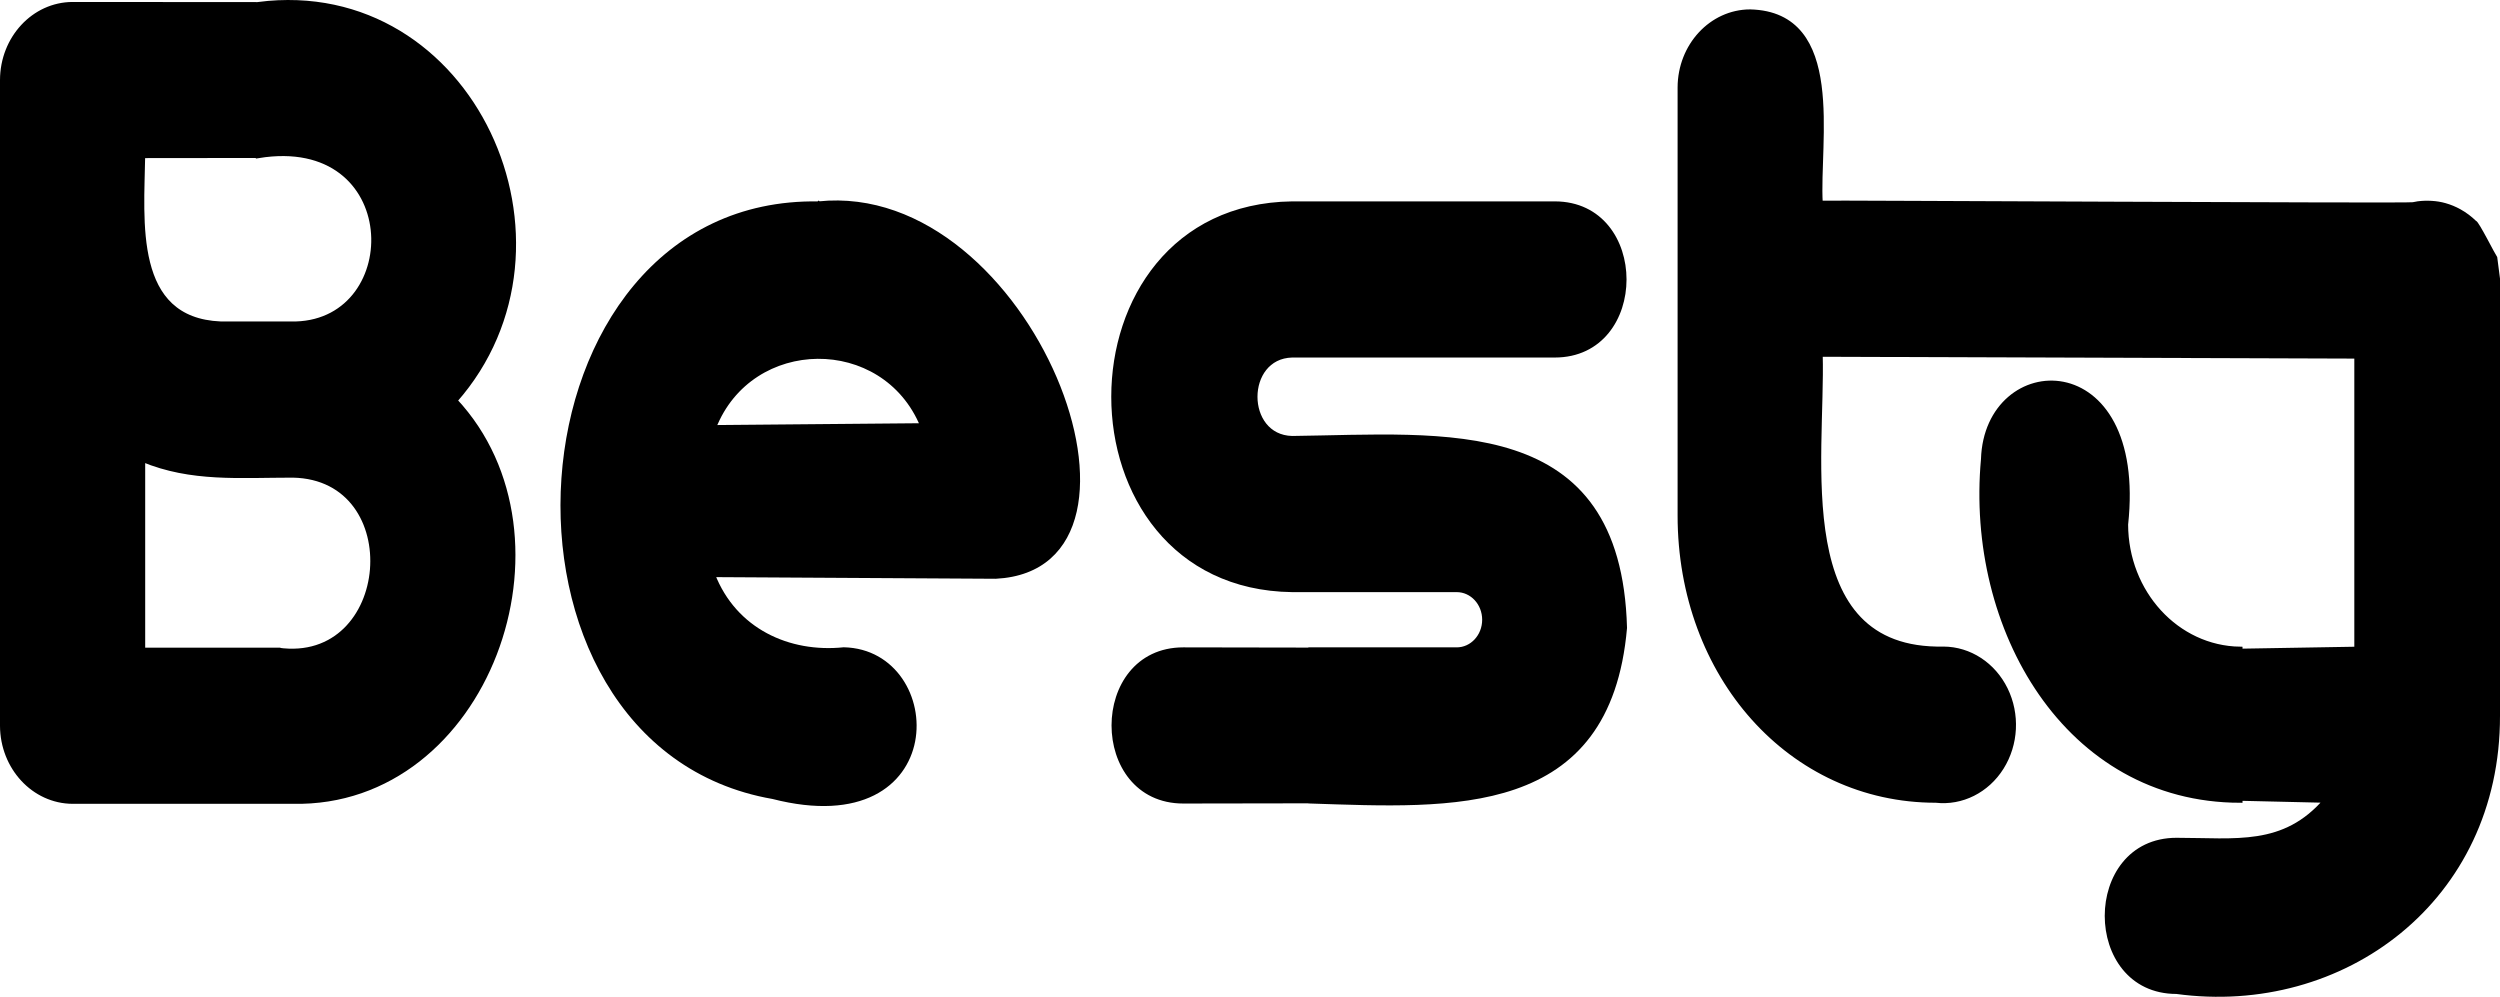
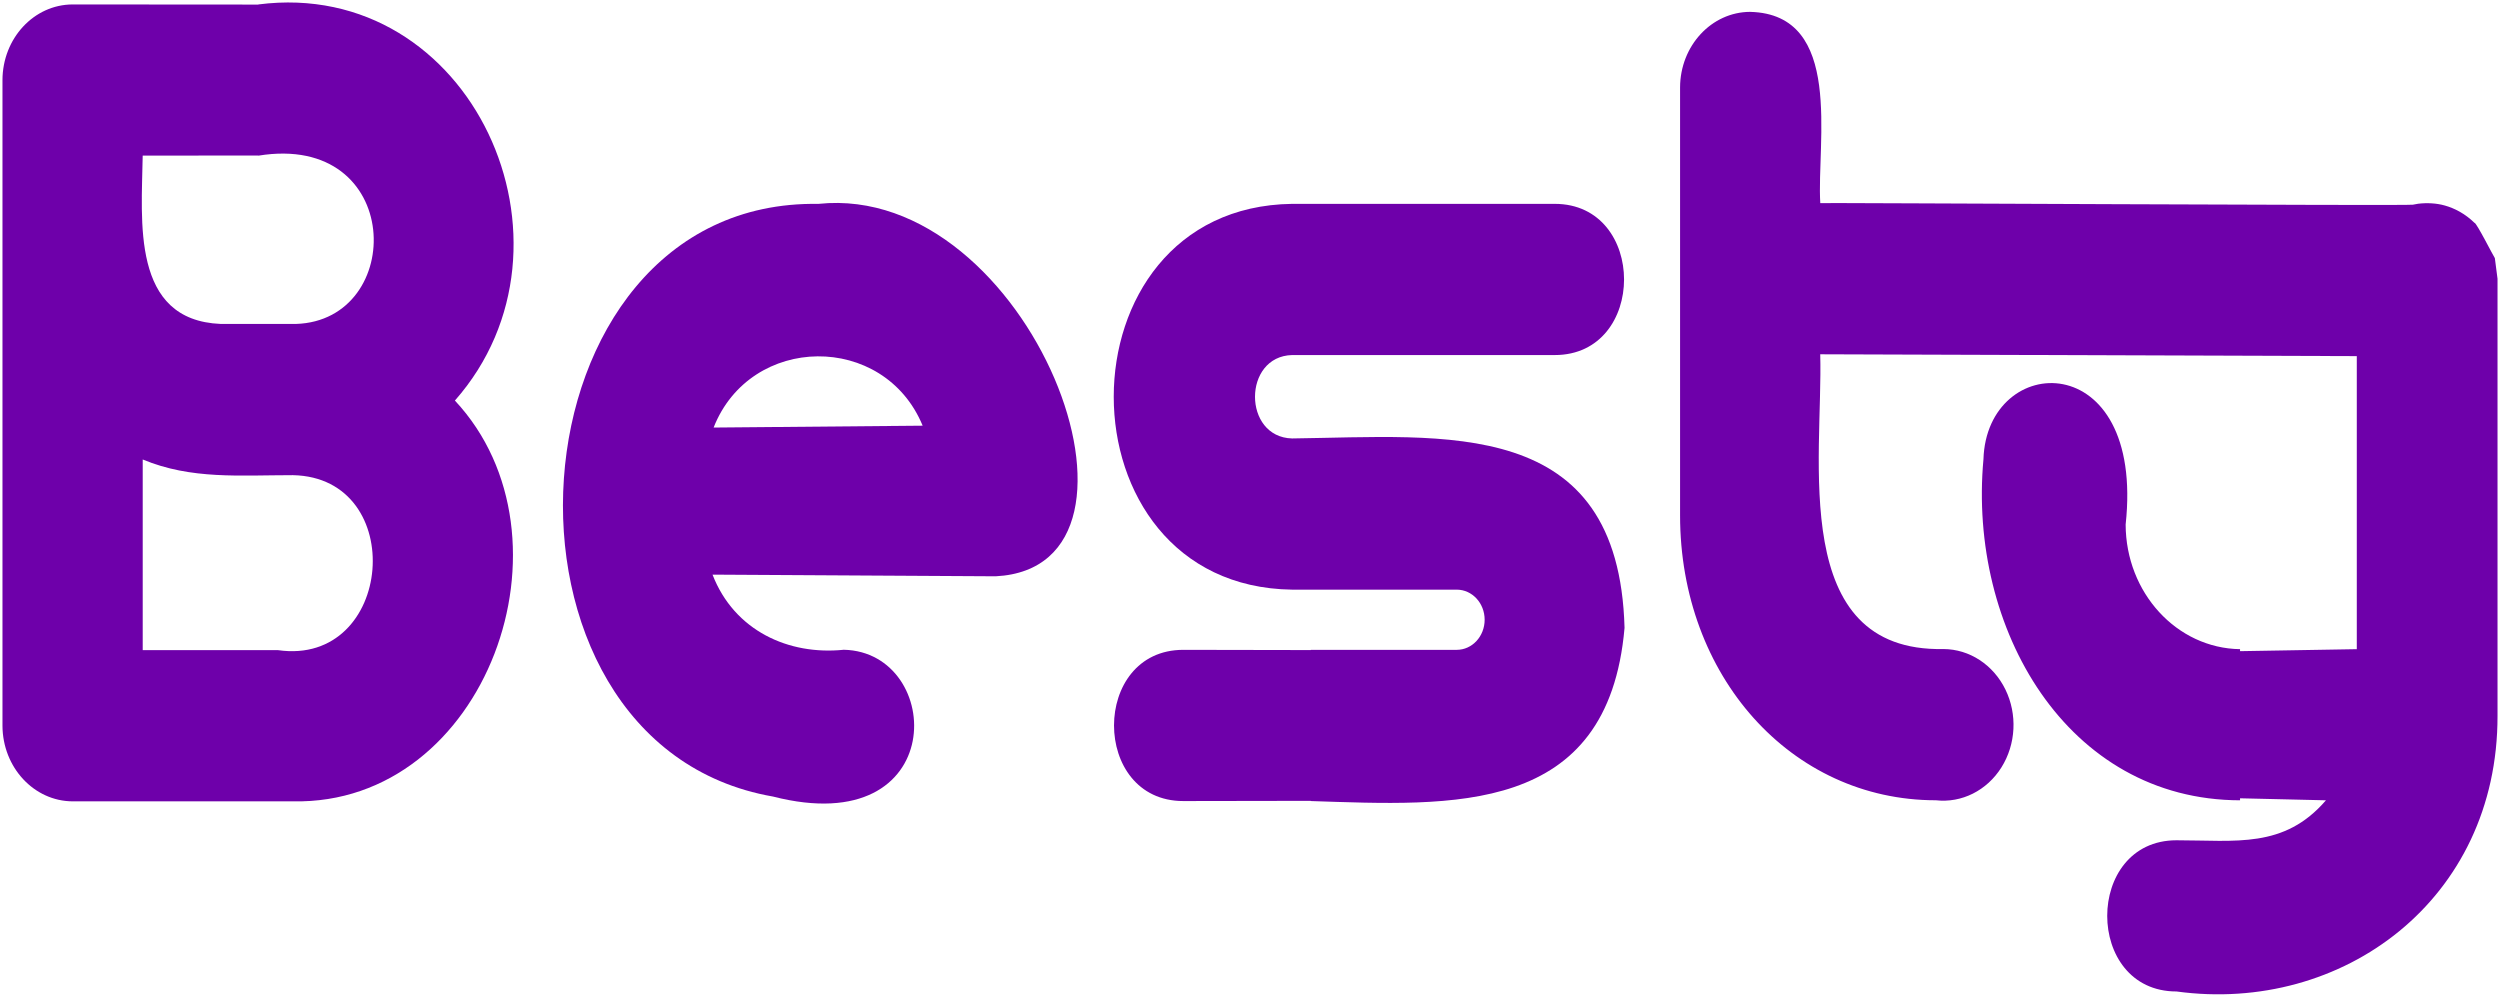
<svg xmlns="http://www.w3.org/2000/svg" id="Layer_2" data-name="Layer 2" viewBox="0 0 1523.49 607.45">
  <defs>
    <style>
      .cls-1 {
-         stroke: #000;
-         stroke-miterlimit: 10;
-         stroke-width: 3.02px;
+         fill: #6e00aa;
      }
    </style>
  </defs>
  <g id="Layer_1-2" data-name="Layer 1">
    <g>
      <path class="cls-1" d="M44.24,2.71l113.18.08v-.08c130.18-16.75,203.75,146.18,119.79,241.39,77.88,83.38,19.32,246.66-98.77,244.24,0,0-134.2,0-134.2,0-23.56-.12-42.63-20.68-42.73-46.08,0,0,0-393.48,0-393.48C1.58,23.36,20.67,2.78,44.24,2.71ZM169.41,396.2c70.64,10.1,79.79-105.3,9.04-106.64-32.29,0-61.89,2.77-91.48-9.55v116.18h82.44ZM86.96,94.84c-.59,39.79-7.23,100.32,47.56,102.57,0,0,45.78,0,45.78,0,67.25-2.04,66-117.03-22.88-102.55v-.1l-70.45.08Z" />
      <path class="cls-1" d="M498.83,124.23c128.73-13.45,218.58,221.35,107.92,226.96,0,0-172.54-1.01-172.54-1.01,13.27,34.22,46.42,49.25,80.02,45.78,61.43,1.39,64.87,117.14-43.19,89.45-184.72-32.22-164.27-364.35,27.74-361.16l.04-.03ZM562.26,259.41c-23.48-56.94-104.86-56.12-127.39,1.14l127.39-1.14Z" />
      <path class="cls-1" d="M787.41,124.23h160.05c56.31,0,56.31,92.14,0,92.14h-160.06c-30.1.76-30.18,50.06,0,50.82,93.21-1.11,199.07-14.46,202.59,115.42-10.03,114.97-105,108.31-191.18,105.55v-.13l-77.7.13c-56.31,0-56.31-92.15,0-92.15l77.7.14v-.14s88.92,0,88.92,0c9.39,0,17.01-8.21,17.01-18.34s-7.61-18.34-17.01-18.34h-100.32c-144.93-1.92-144.94-233.18,0-235.1Z" />
      <path class="cls-1" d="M1066.53,7.24c57.33,1.39,40.49,79.35,42.74,116.53,1.04-.24,360.23,1.69,361.13.97.93-.2,2.21-.46,3.15-.57,5.32-.66,11.18-.39,16.34,1.08,3.02.85,6.04,2.09,8.78,3.62,3.36,1.86,6.52,4.25,9.27,6.93,1.08-.39,11.67,20.61,12.41,21.49,0,0,1.63,12.58,1.63,12.58v266.28c.21,112.18-94.56,181.84-195.62,168.05-56.31,0-56.31-92.14,0-92.14,36.14,0,65.57,5.24,91.06-24.36l-52.35-1.22v1.22c-105.55-.18-165.84-104.68-156.36-207.85,2.05-65.69,98.47-69.44,86.65,39.8.12,41.59,31.14,75.4,69.71,75.95v1.22l71.15-1.22v-178.58l-326.98-1.12c1.79,63.39-19.64,181.53,75.14,179.63,15.82.08,30.32,9.55,37.7,24.64s6.46,33.34-2.41,47.47c-8.87,14.13-24.24,21.83-39.98,20.04-88.39,0-155.86-75.93-155.86-173.58,0,0,0-260.8,0-260.8.07-25.4,19.14-45.98,42.69-46.07Z" />
    </g>
  </g>
</svg>
